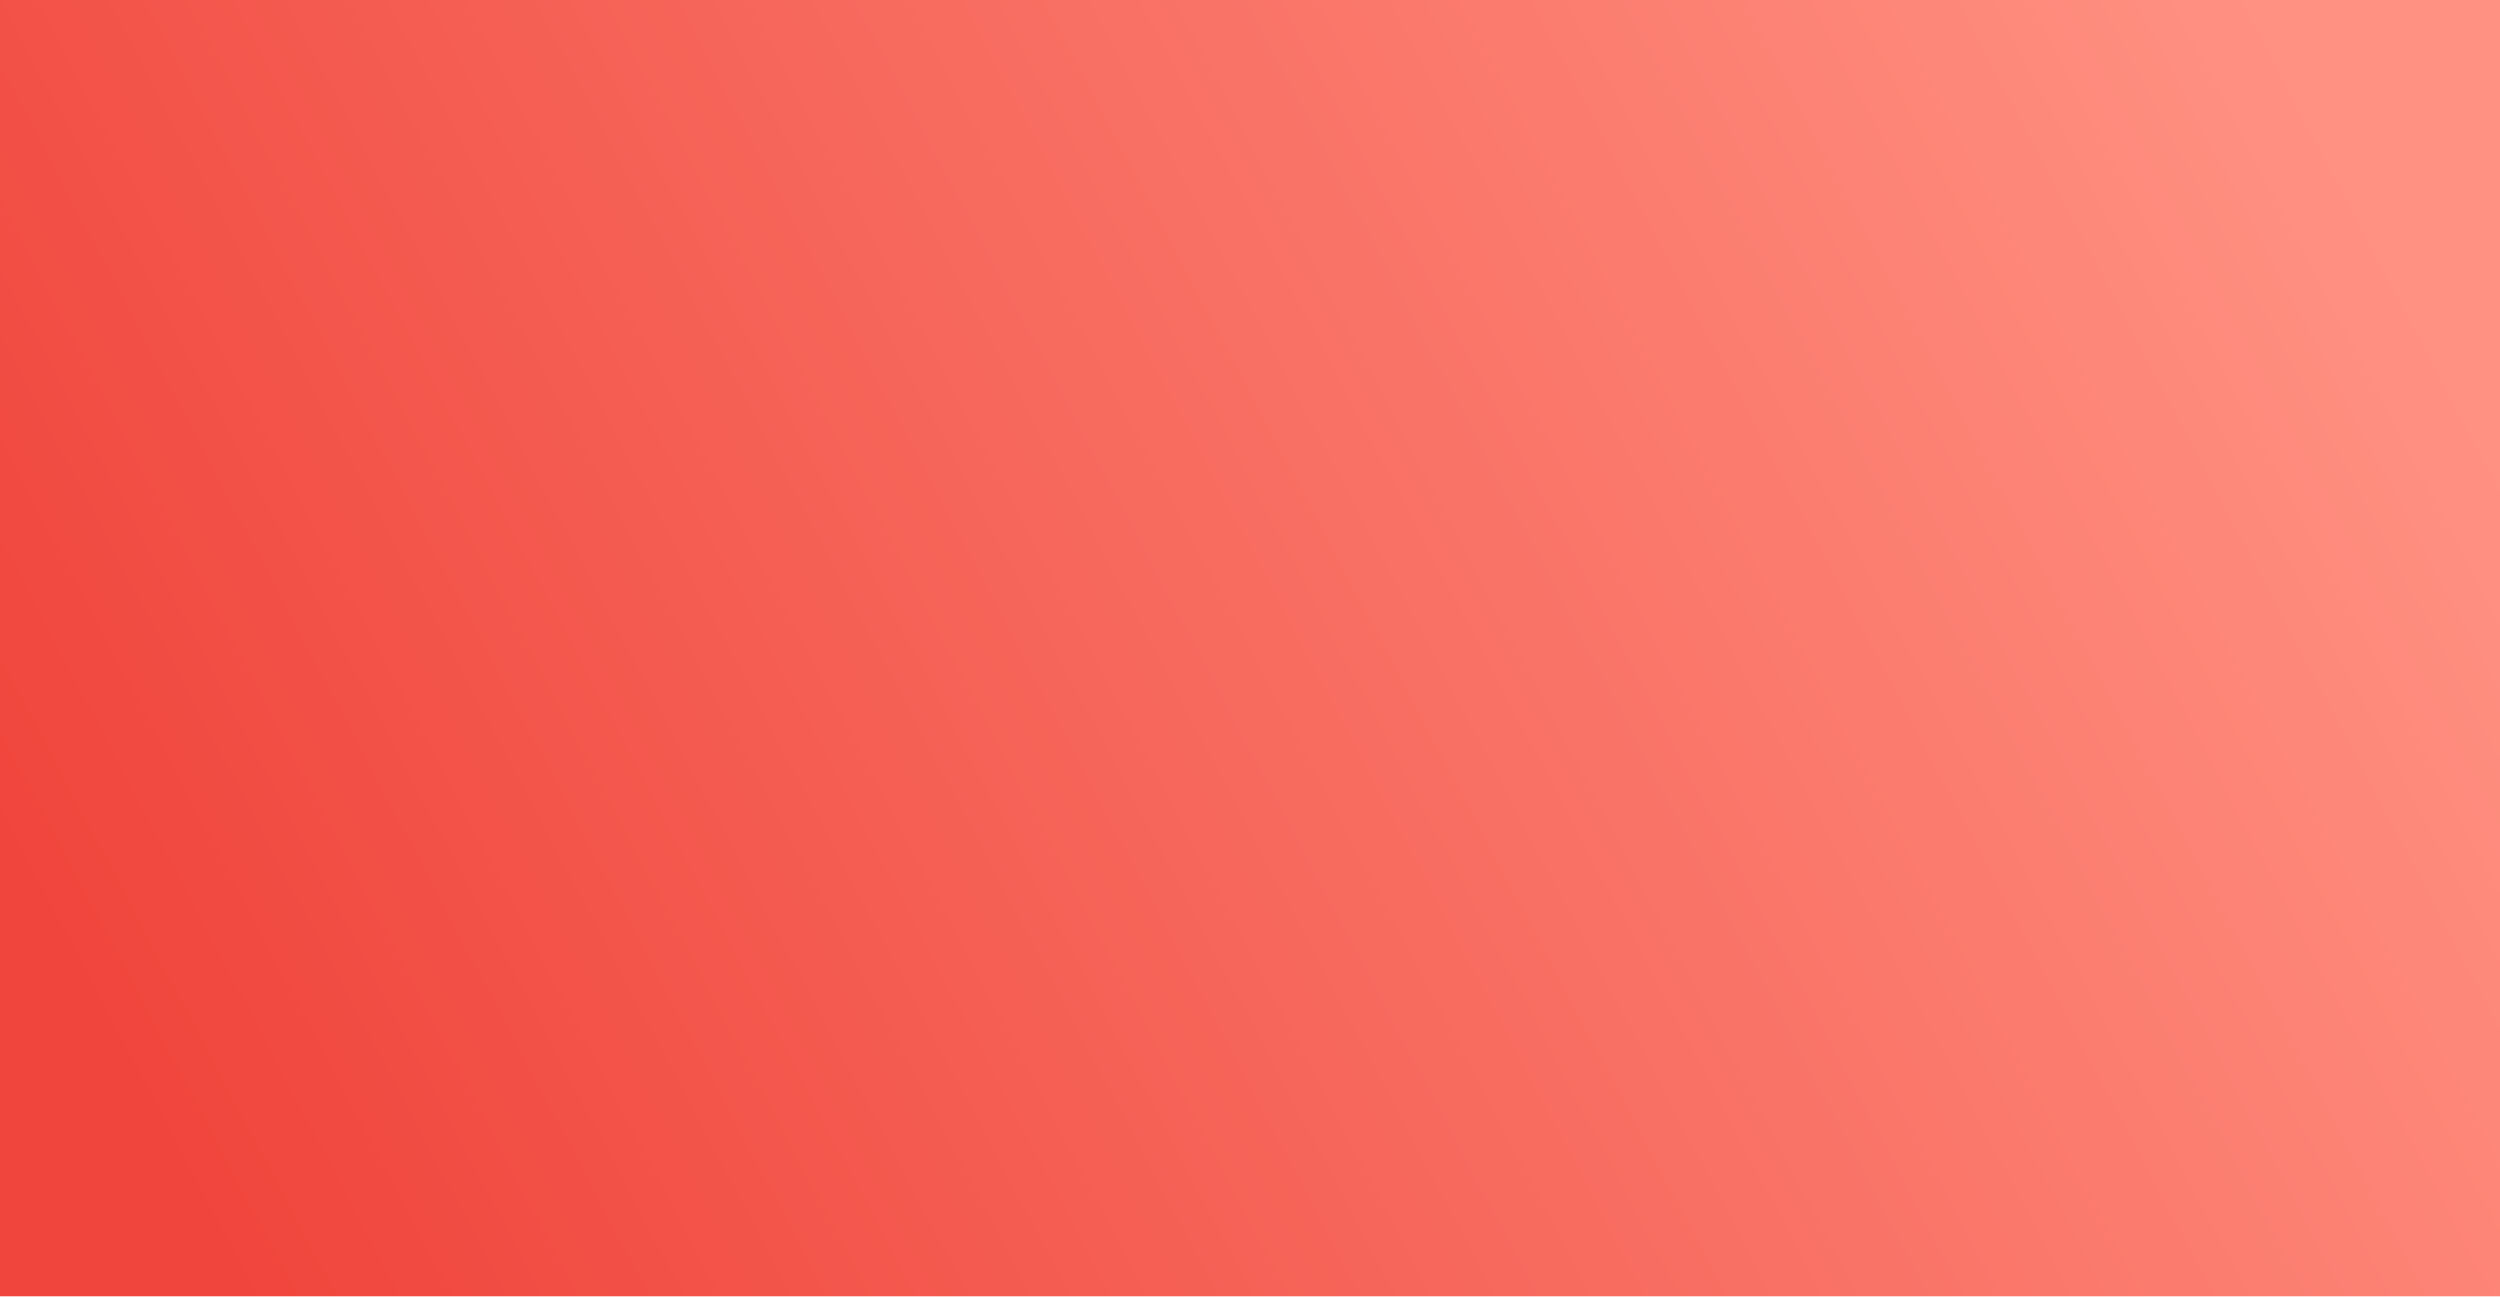
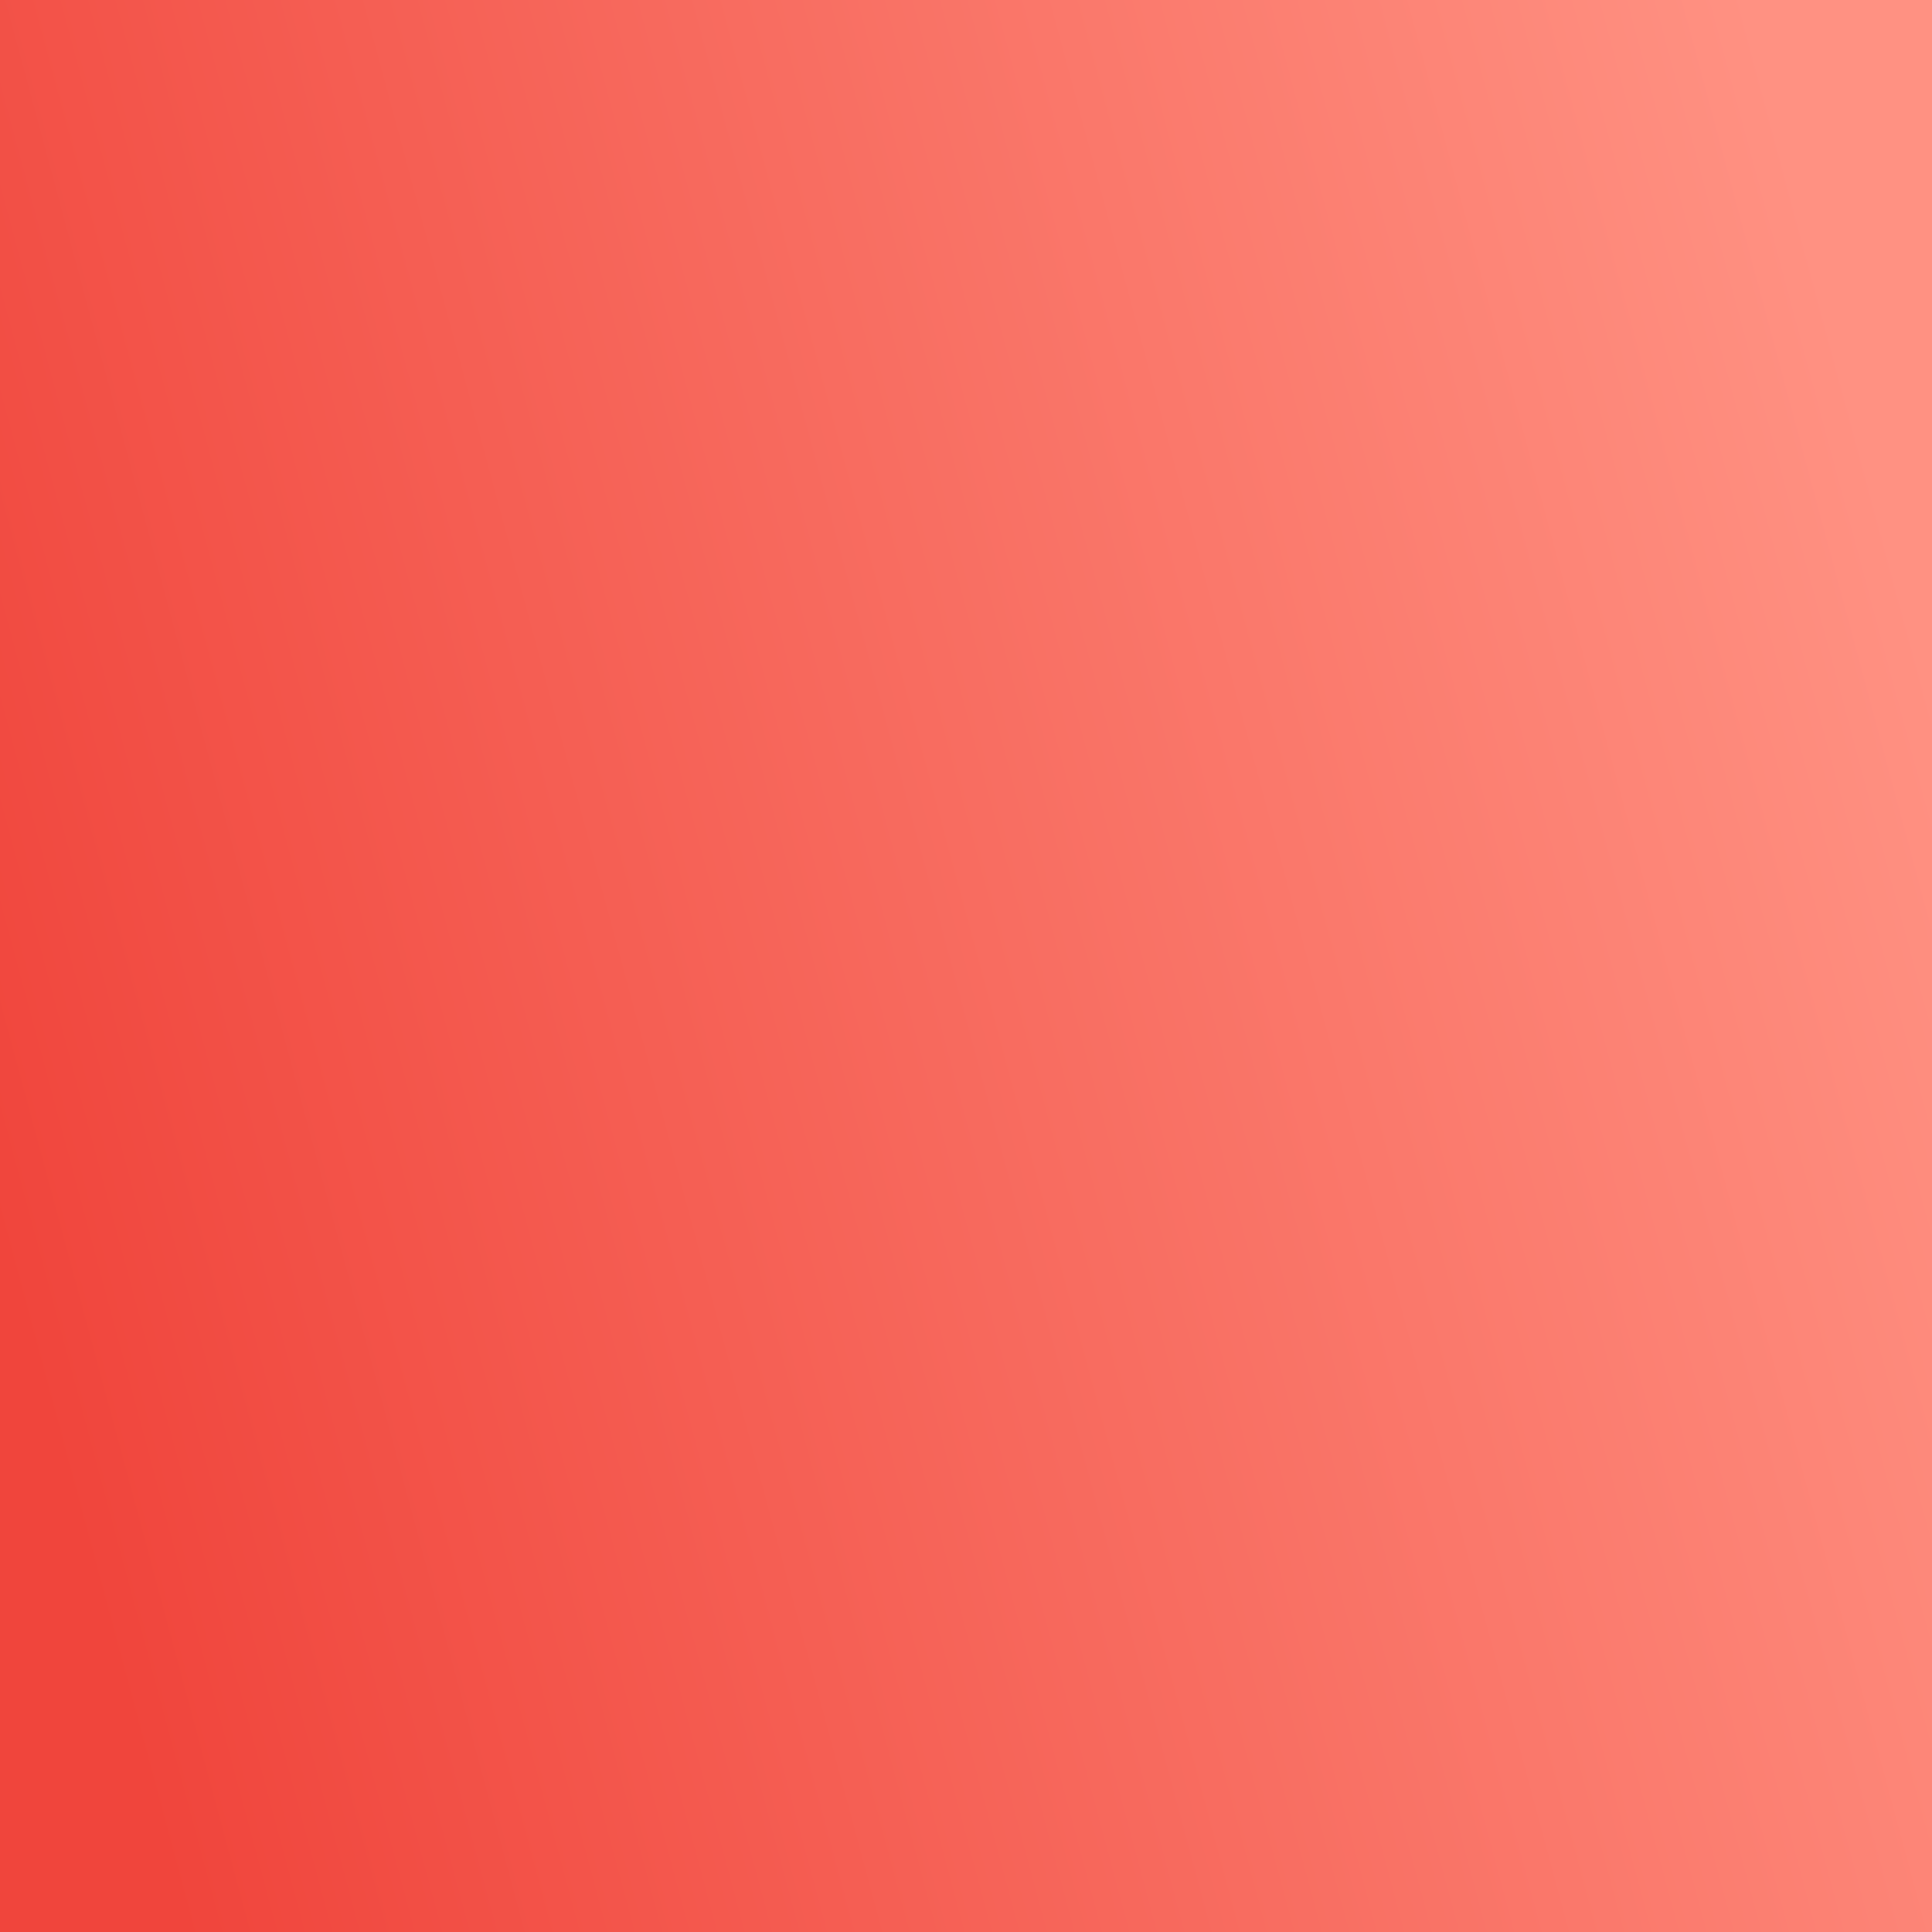
- <svg xmlns="http://www.w3.org/2000/svg" width="54px" height="28px" viewBox="0 0 54 28" version="1.1">
+ <svg xmlns="http://www.w3.org/2000/svg" width="54px" height="54px" viewBox="0 0 54 54" version="1.1">
  <defs>
    <linearGradient x1="100%" y1="36.557%" x2="0%" y2="63.443%" id="linearGradient-1">
      <stop stop-color="#FF9182" offset="0%" />
      <stop stop-color="#F0453C" offset="100%" />
    </linearGradient>
  </defs>
  <g id="4.8.5" stroke="none" stroke-width="1" fill="none" fill-rule="evenodd">
    <g id="切图" transform="translate(-70, -279)" fill="url(#linearGradient-1)">
-       <rect id="矩形" x="70" y="279" width="54" height="28" />
+       <rect id="矩形" x="70" y="279" width="54" height="54" />
    </g>
  </g>
</svg>
